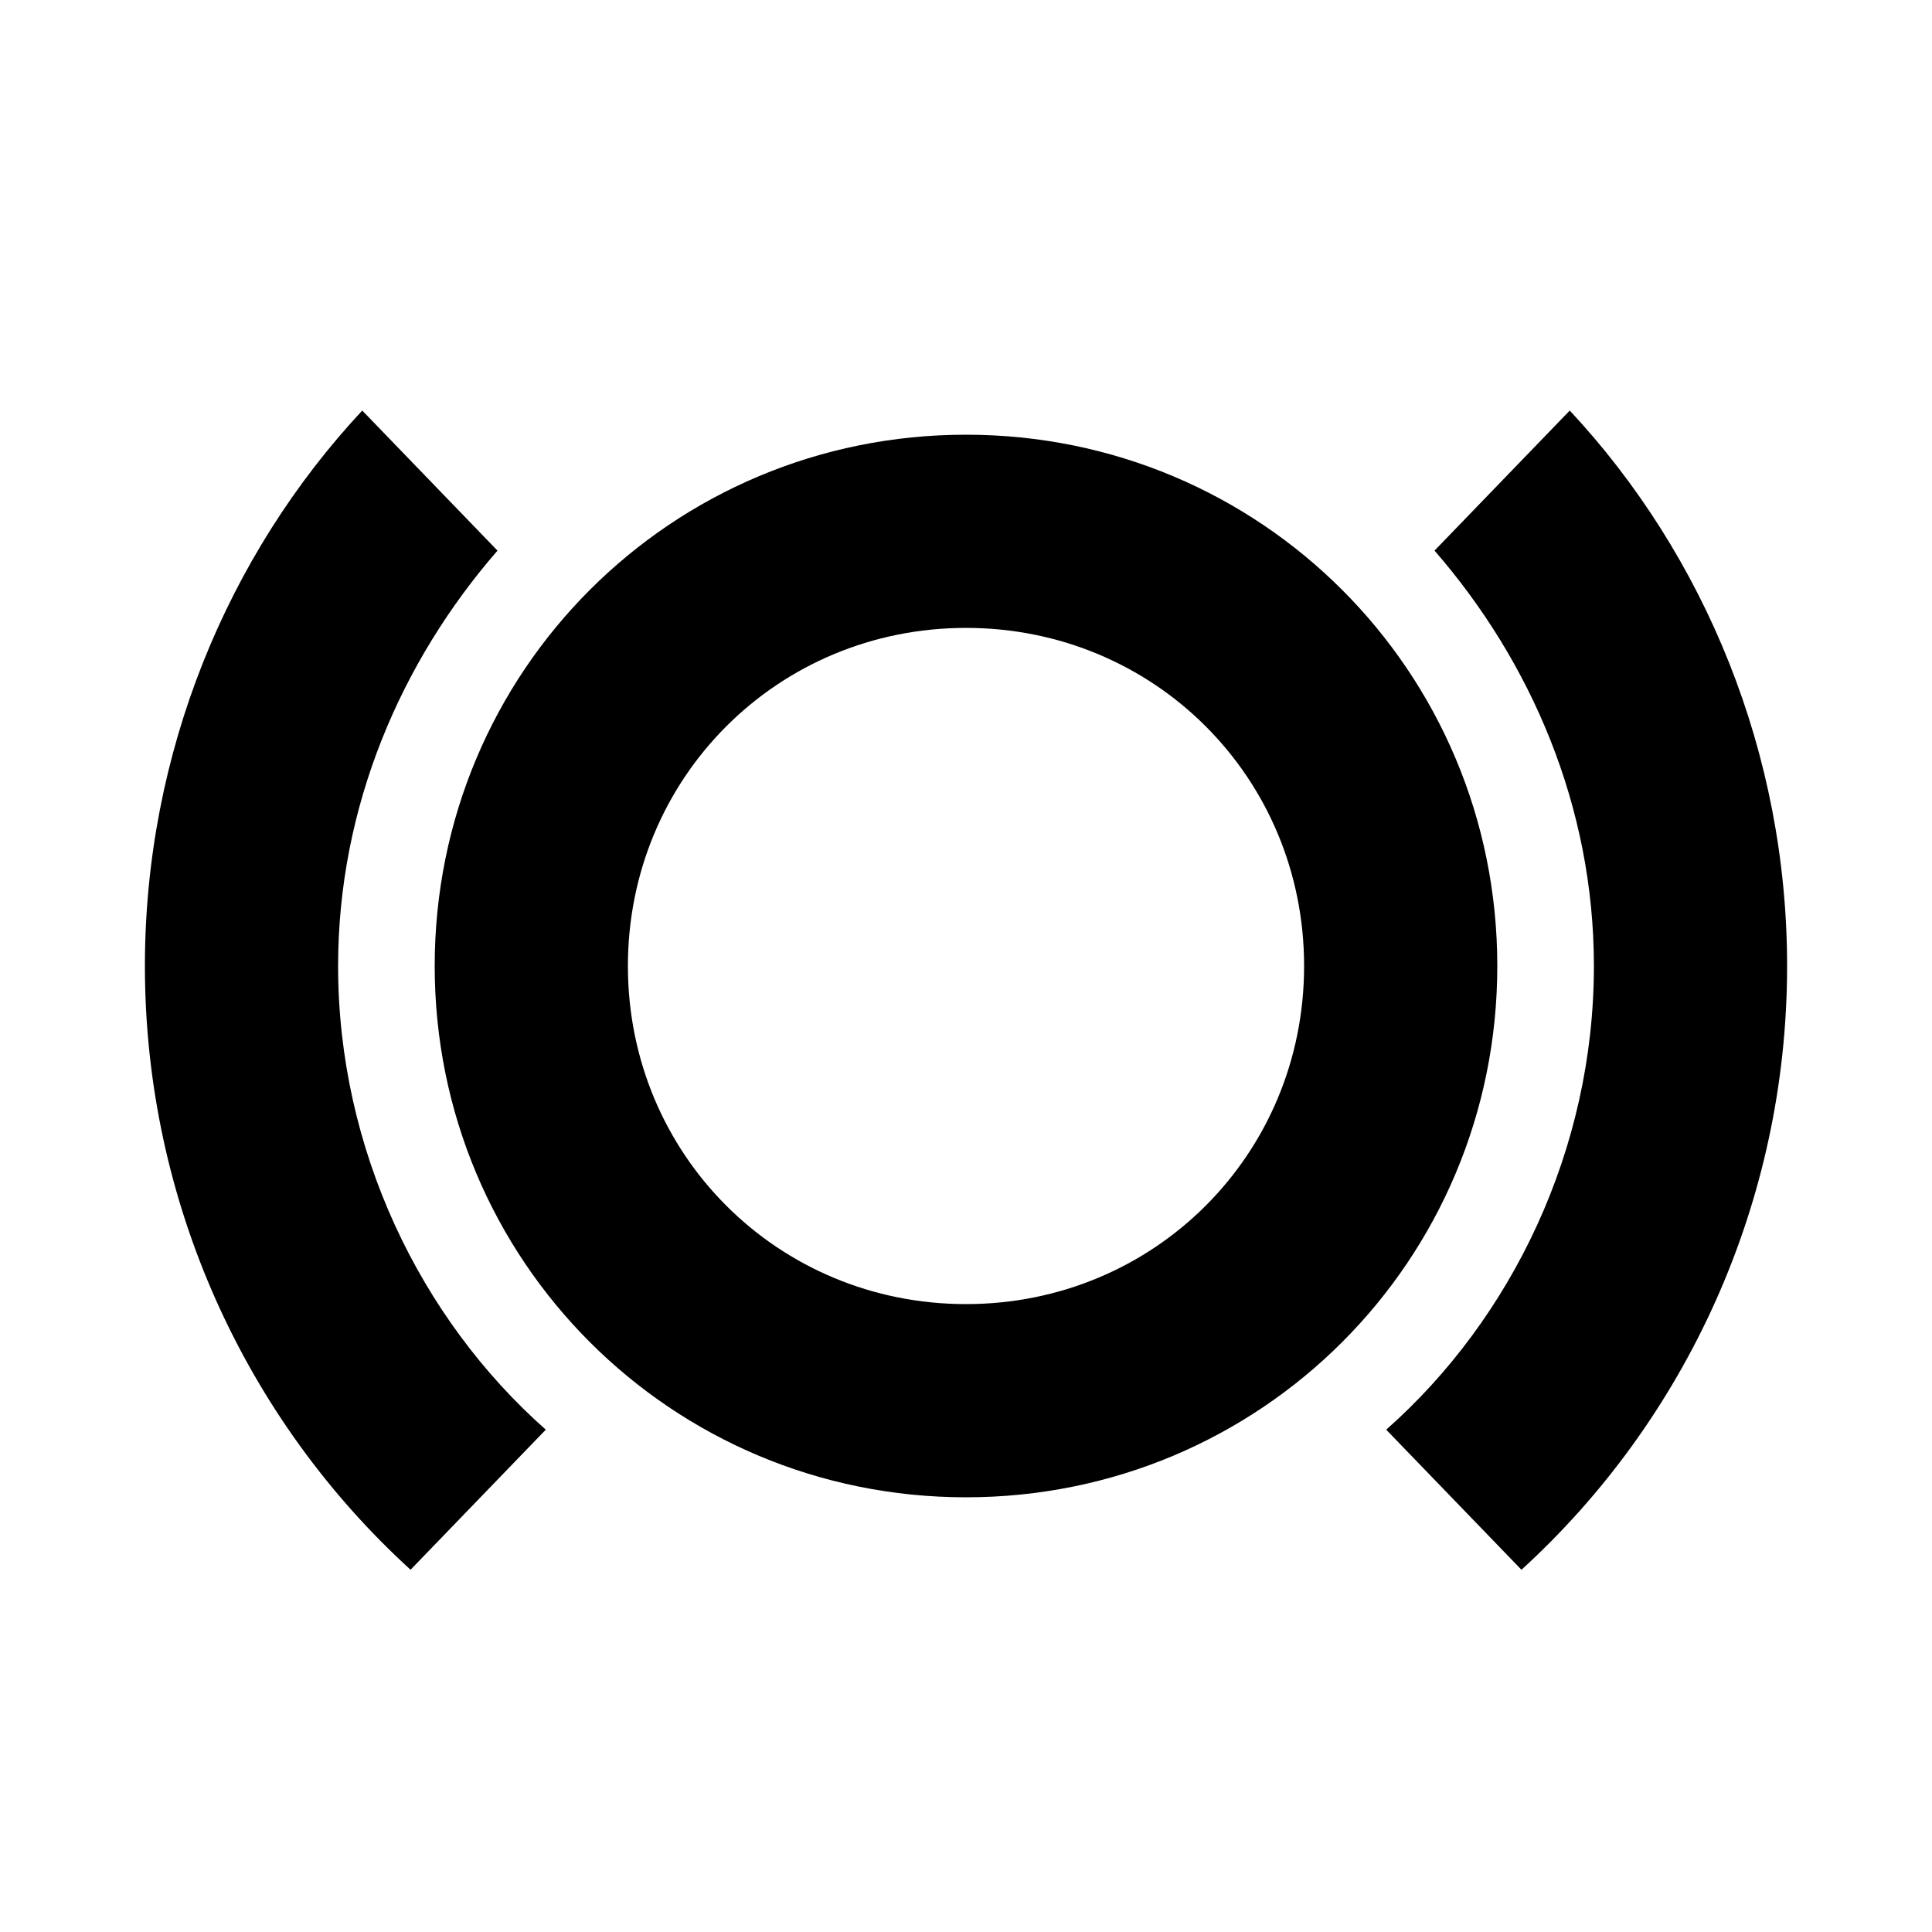
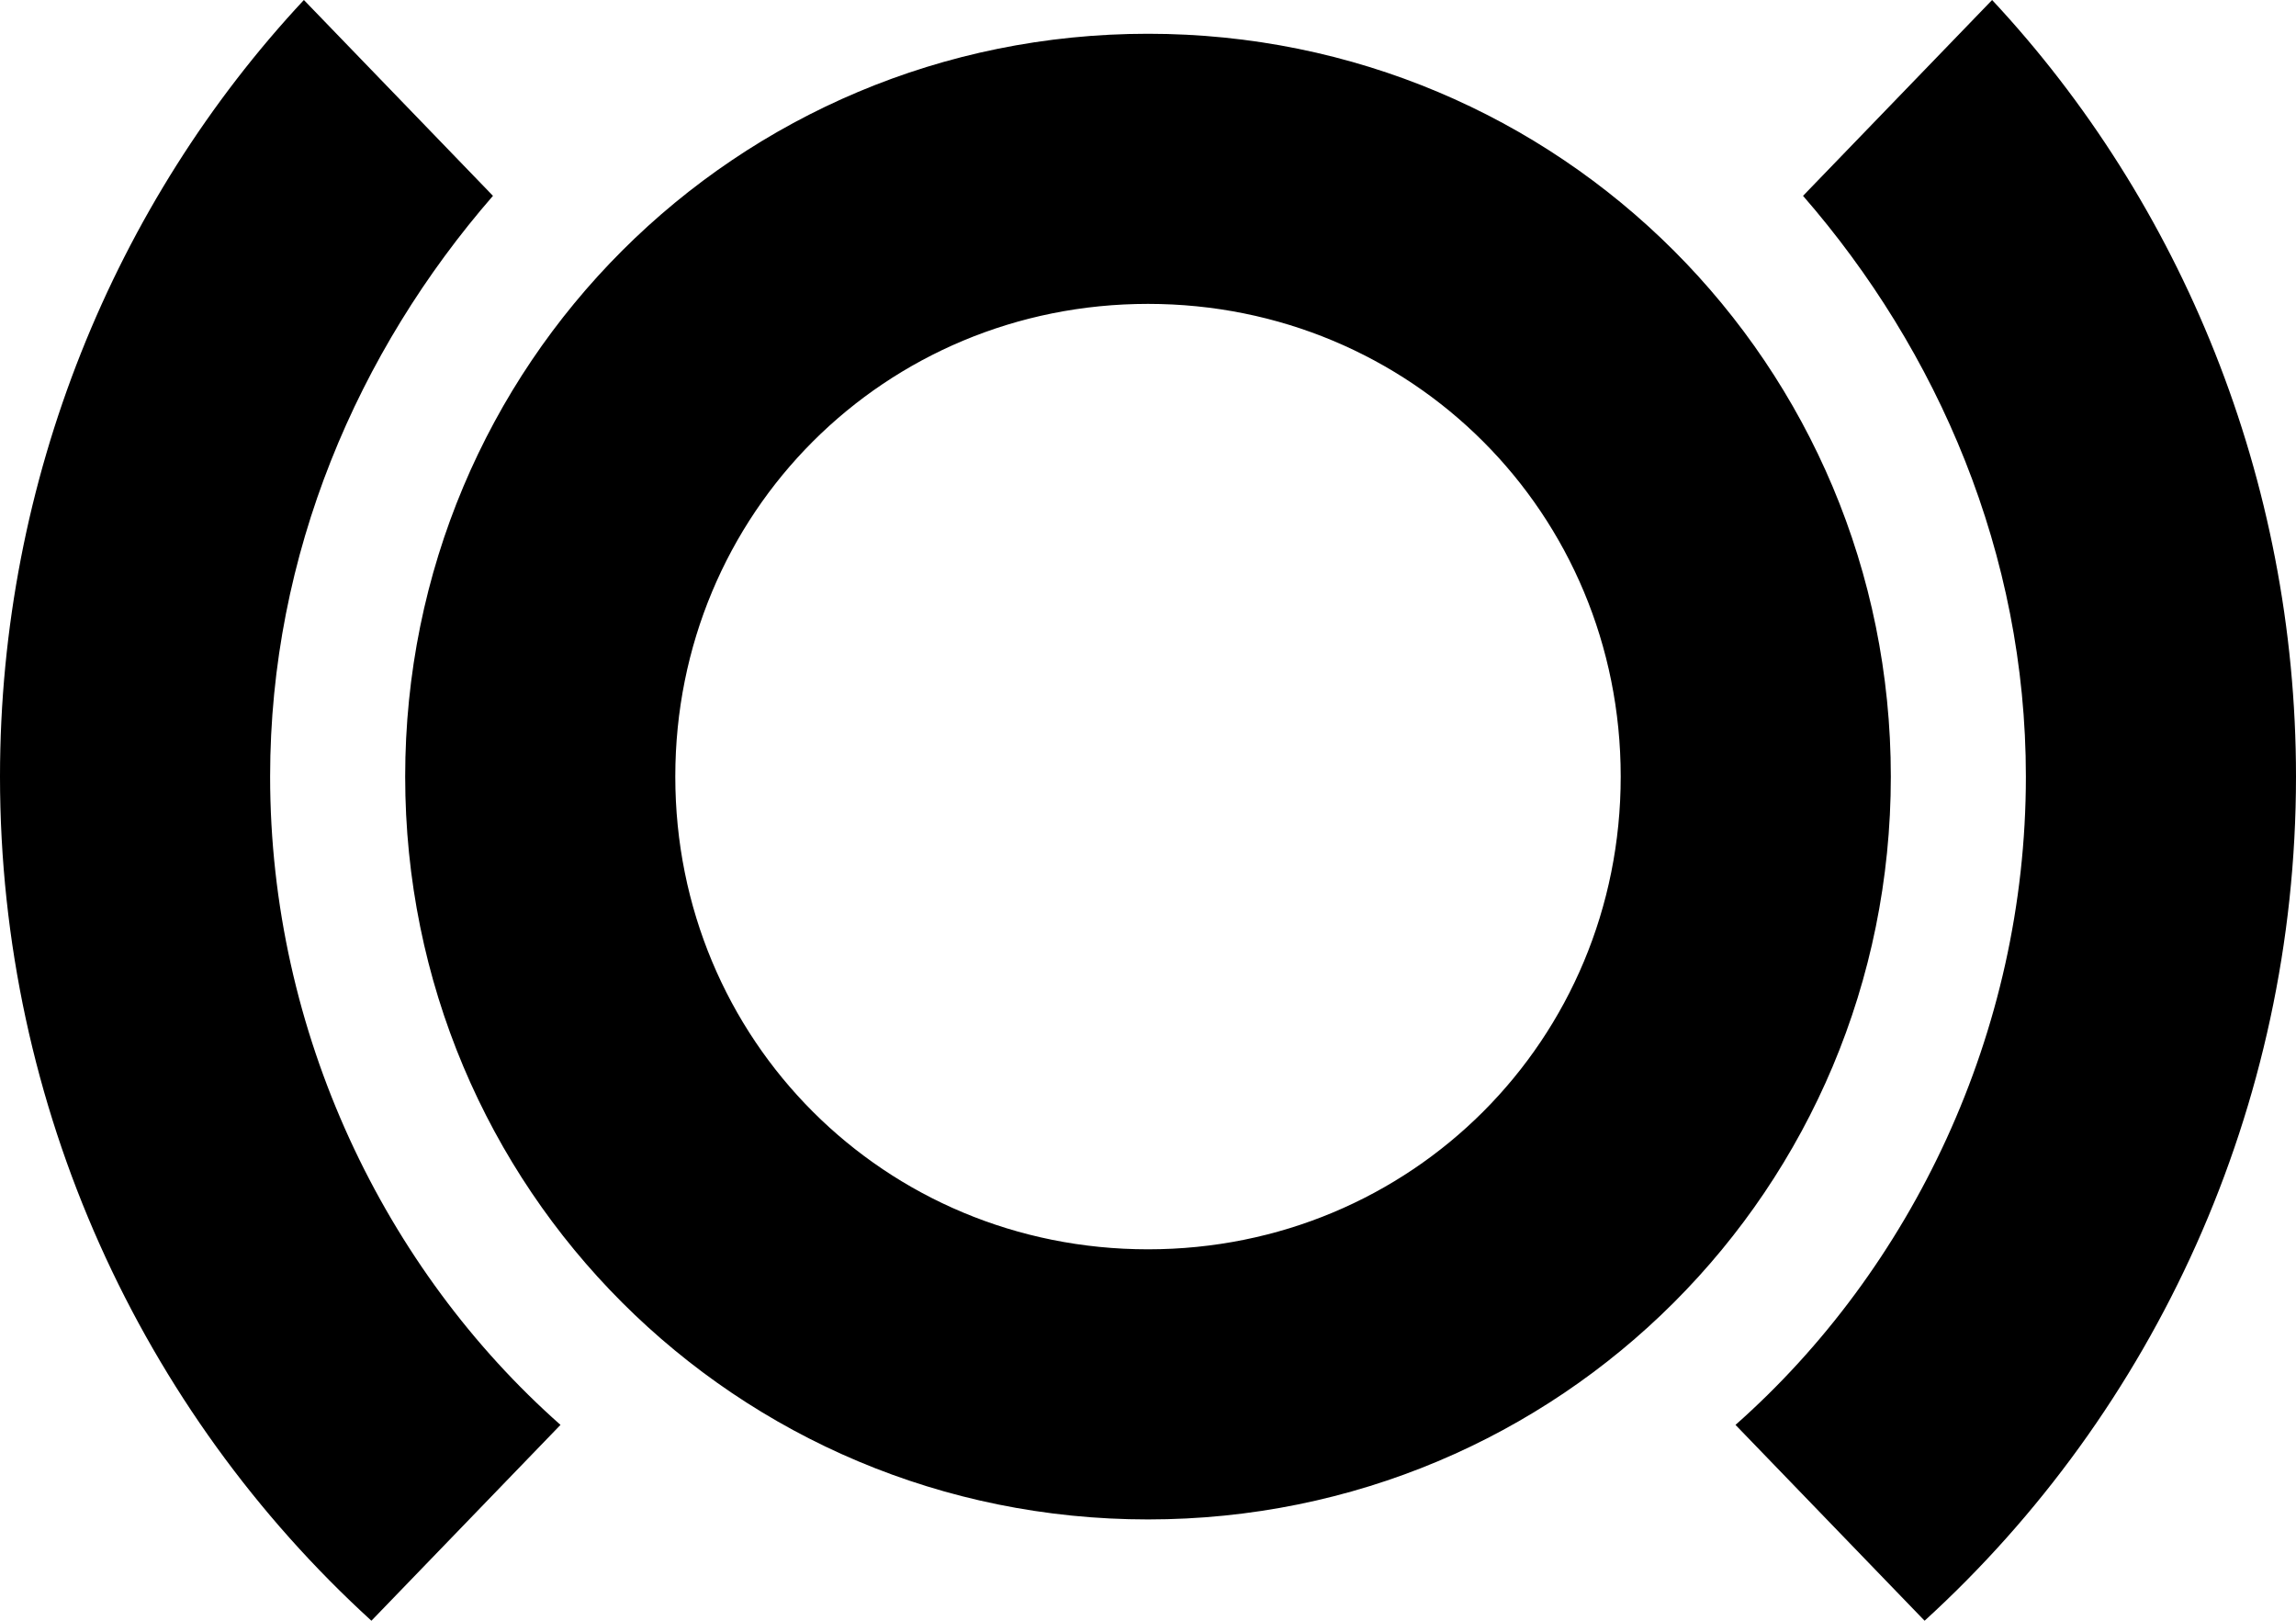
- <svg xmlns="http://www.w3.org/2000/svg" preserveAspectRatio="xMidYMid" width="40" height="40" viewBox="0 0 40 40">
-   <path d="M31.5 32.5L28.7 29.6C31.3 27.3 33 23.8 33 20 33 16.7 31.7 13.7 29.7 11.4L32.5 8.5C35.3 11.5 37 15.6 37 20 37 24.9 34.9 29.4 31.5 32.5ZM20 31C13.9 31 9 26.1 9 20 9 13.9 13.9 9 20 9 26.1 9 31 13.9 31 20 31 26.1 26.1 31 20 31ZM20 13C16.1 13 13 16.1 13 20 13 23.9 16.1 27 20 27 23.9 27 27 23.9 27 20 27 16.1 23.9 13 20 13ZM7 20C7 23.8 8.7 27.3 11.3 29.6L8.5 32.5C5.1 29.4 3 24.9 3 20 3 15.6 4.7 11.5 7.5 8.5L10.3 11.4C8.3 13.7 7 16.7 7 20Z" class="cls-1" />
+ <svg xmlns="http://www.w3.org/2000/svg" version="1.1" id="Layer_1" x="0px" y="0px" viewBox="-456 269.5 34 24" style="enable-background:new -456 269.5 34 24;" xml:space="preserve">
+   <path d="M-427.5,293.5l-2.8-2.9c2.6-2.3,4.3-5.8,4.3-9.6c0-3.3-1.3-6.3-3.3-8.6l2.8-2.9c2.8,3,4.5,7.1,4.5,11.5  C-422,285.9-424.1,290.4-427.5,293.5z M-439,292c-6.1,0-11-4.9-11-11s4.9-11,11-11s11,4.9,11,11S-432.9,292-439,292z M-439,274  c-3.9,0-7,3.1-7,7s3.1,7,7,7s7-3.1,7-7S-435.1,274-439,274z M-452,281c0,3.8,1.7,7.3,4.3,9.6l-2.8,2.9c-3.4-3.1-5.5-7.6-5.5-12.5  c0-4.4,1.7-8.5,4.5-11.5l2.8,2.9C-450.7,274.7-452,277.7-452,281z" />
</svg>
